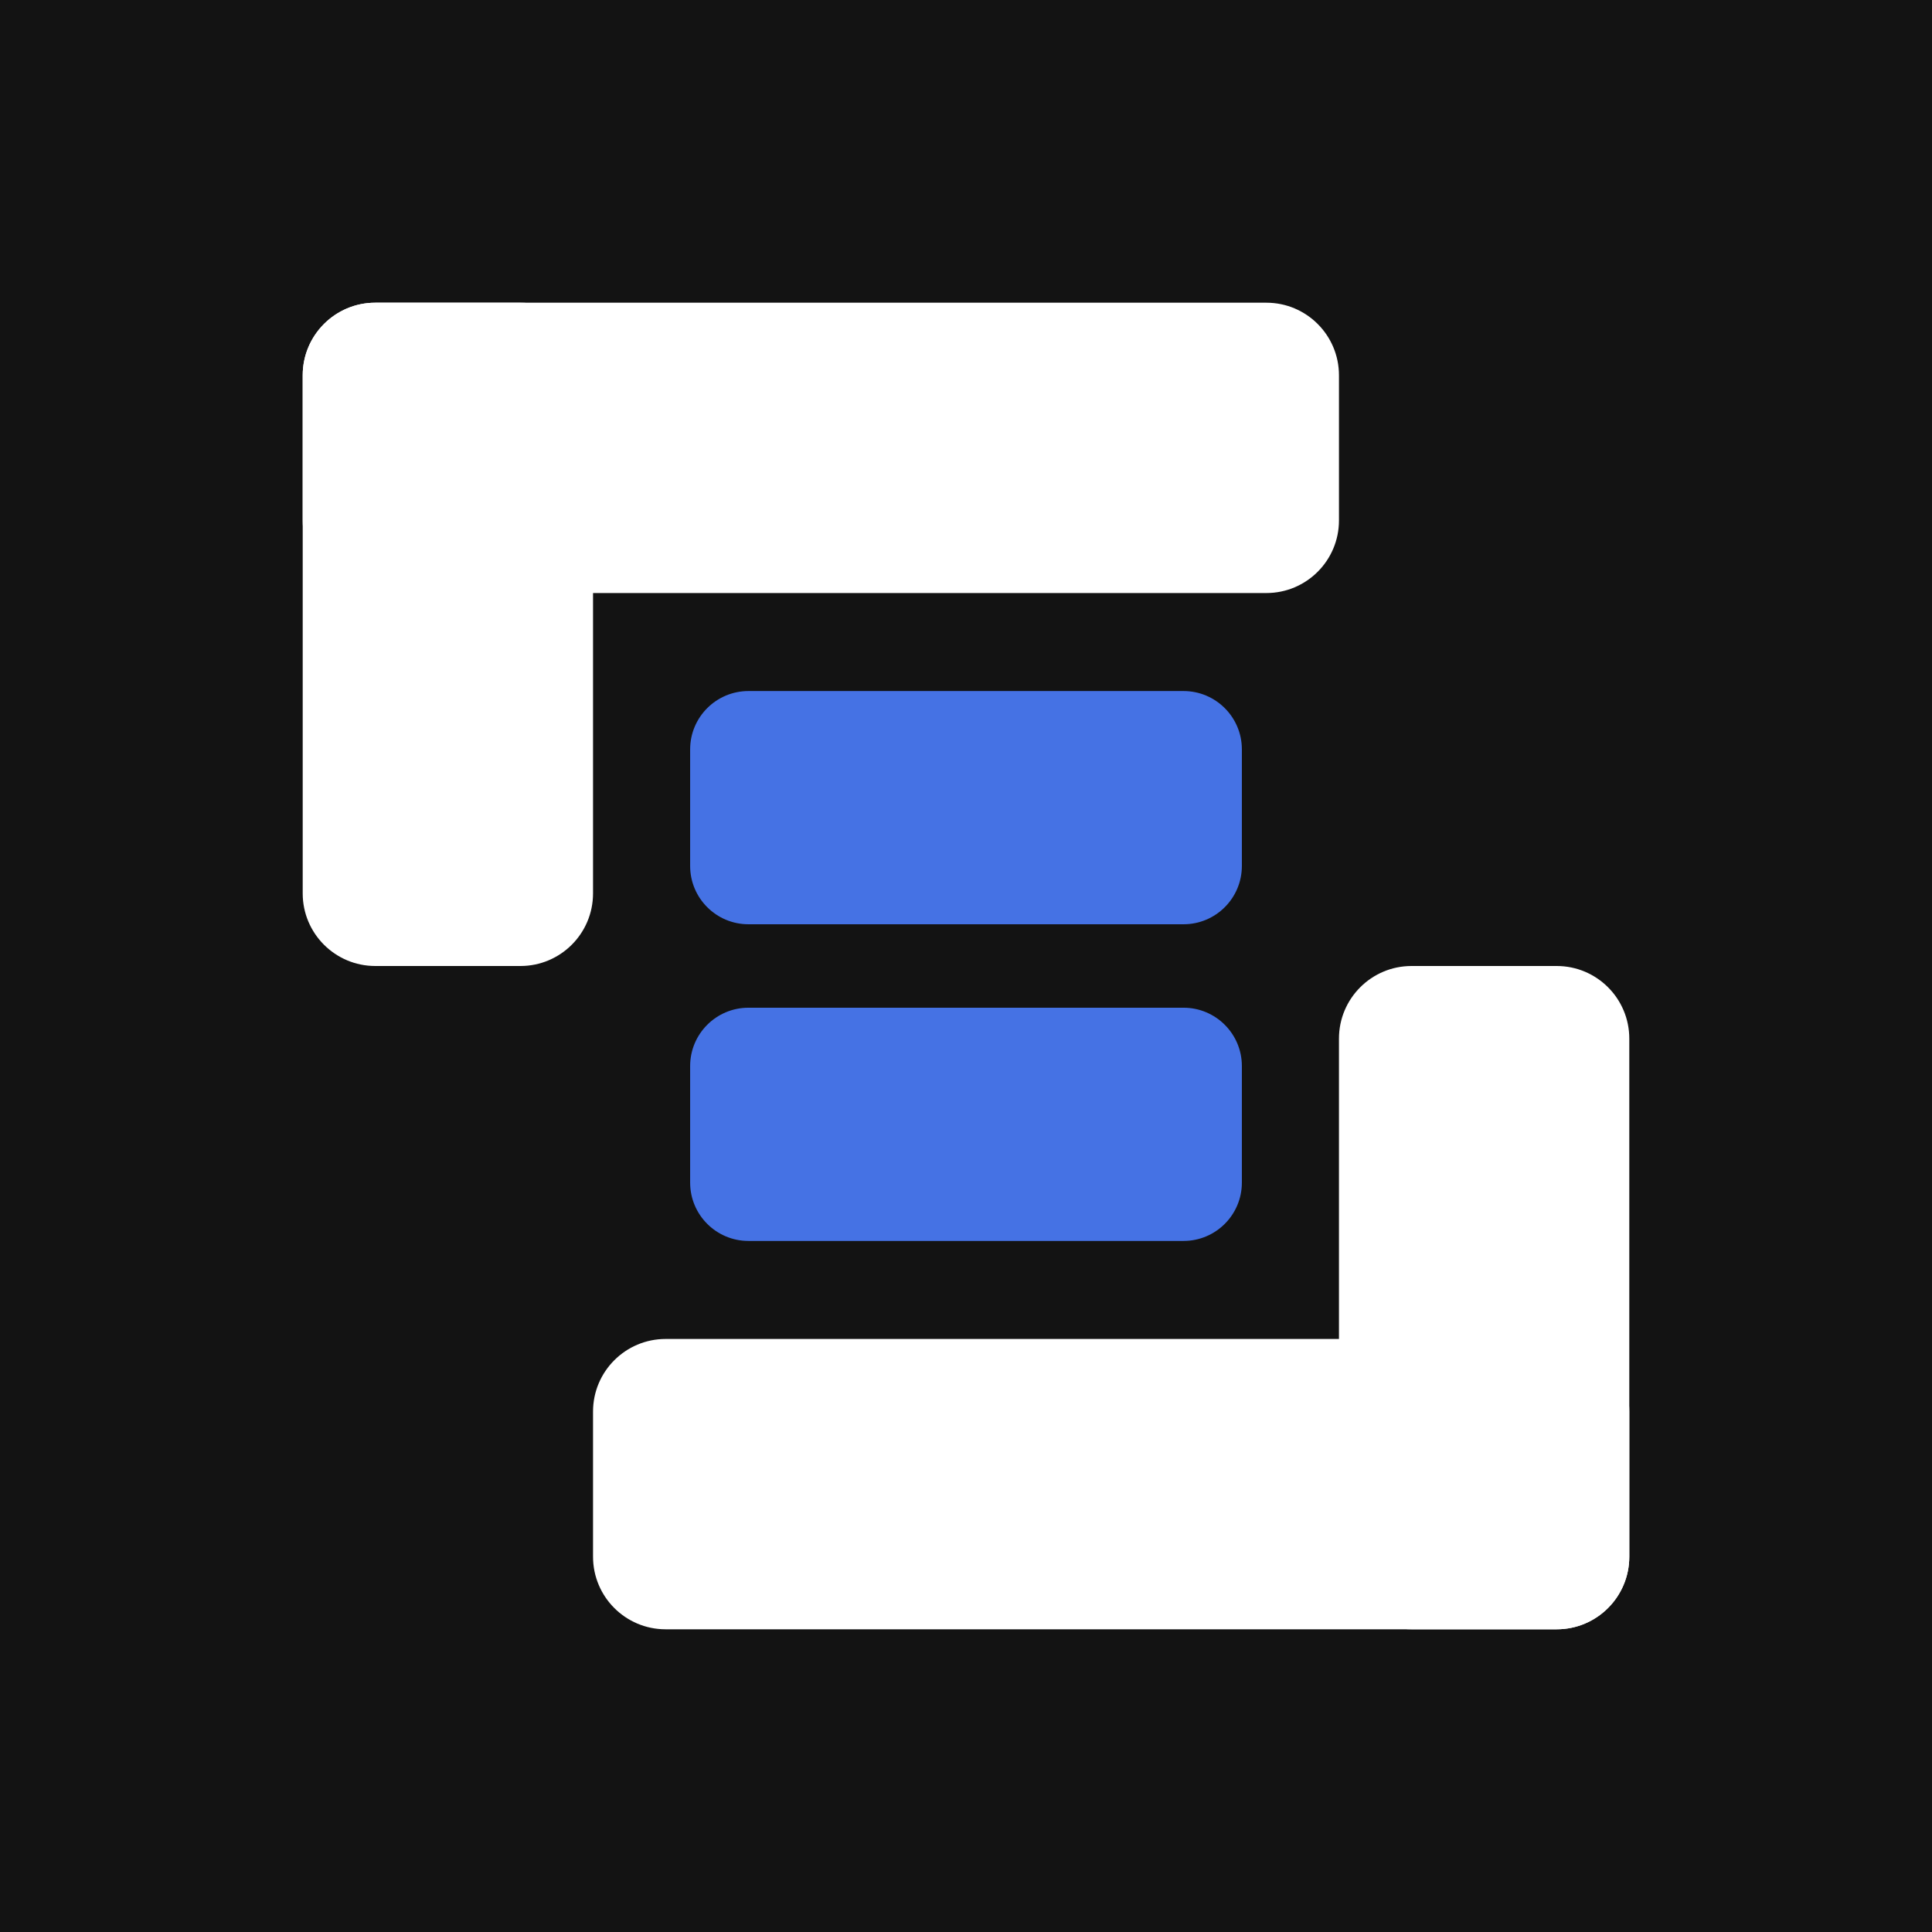
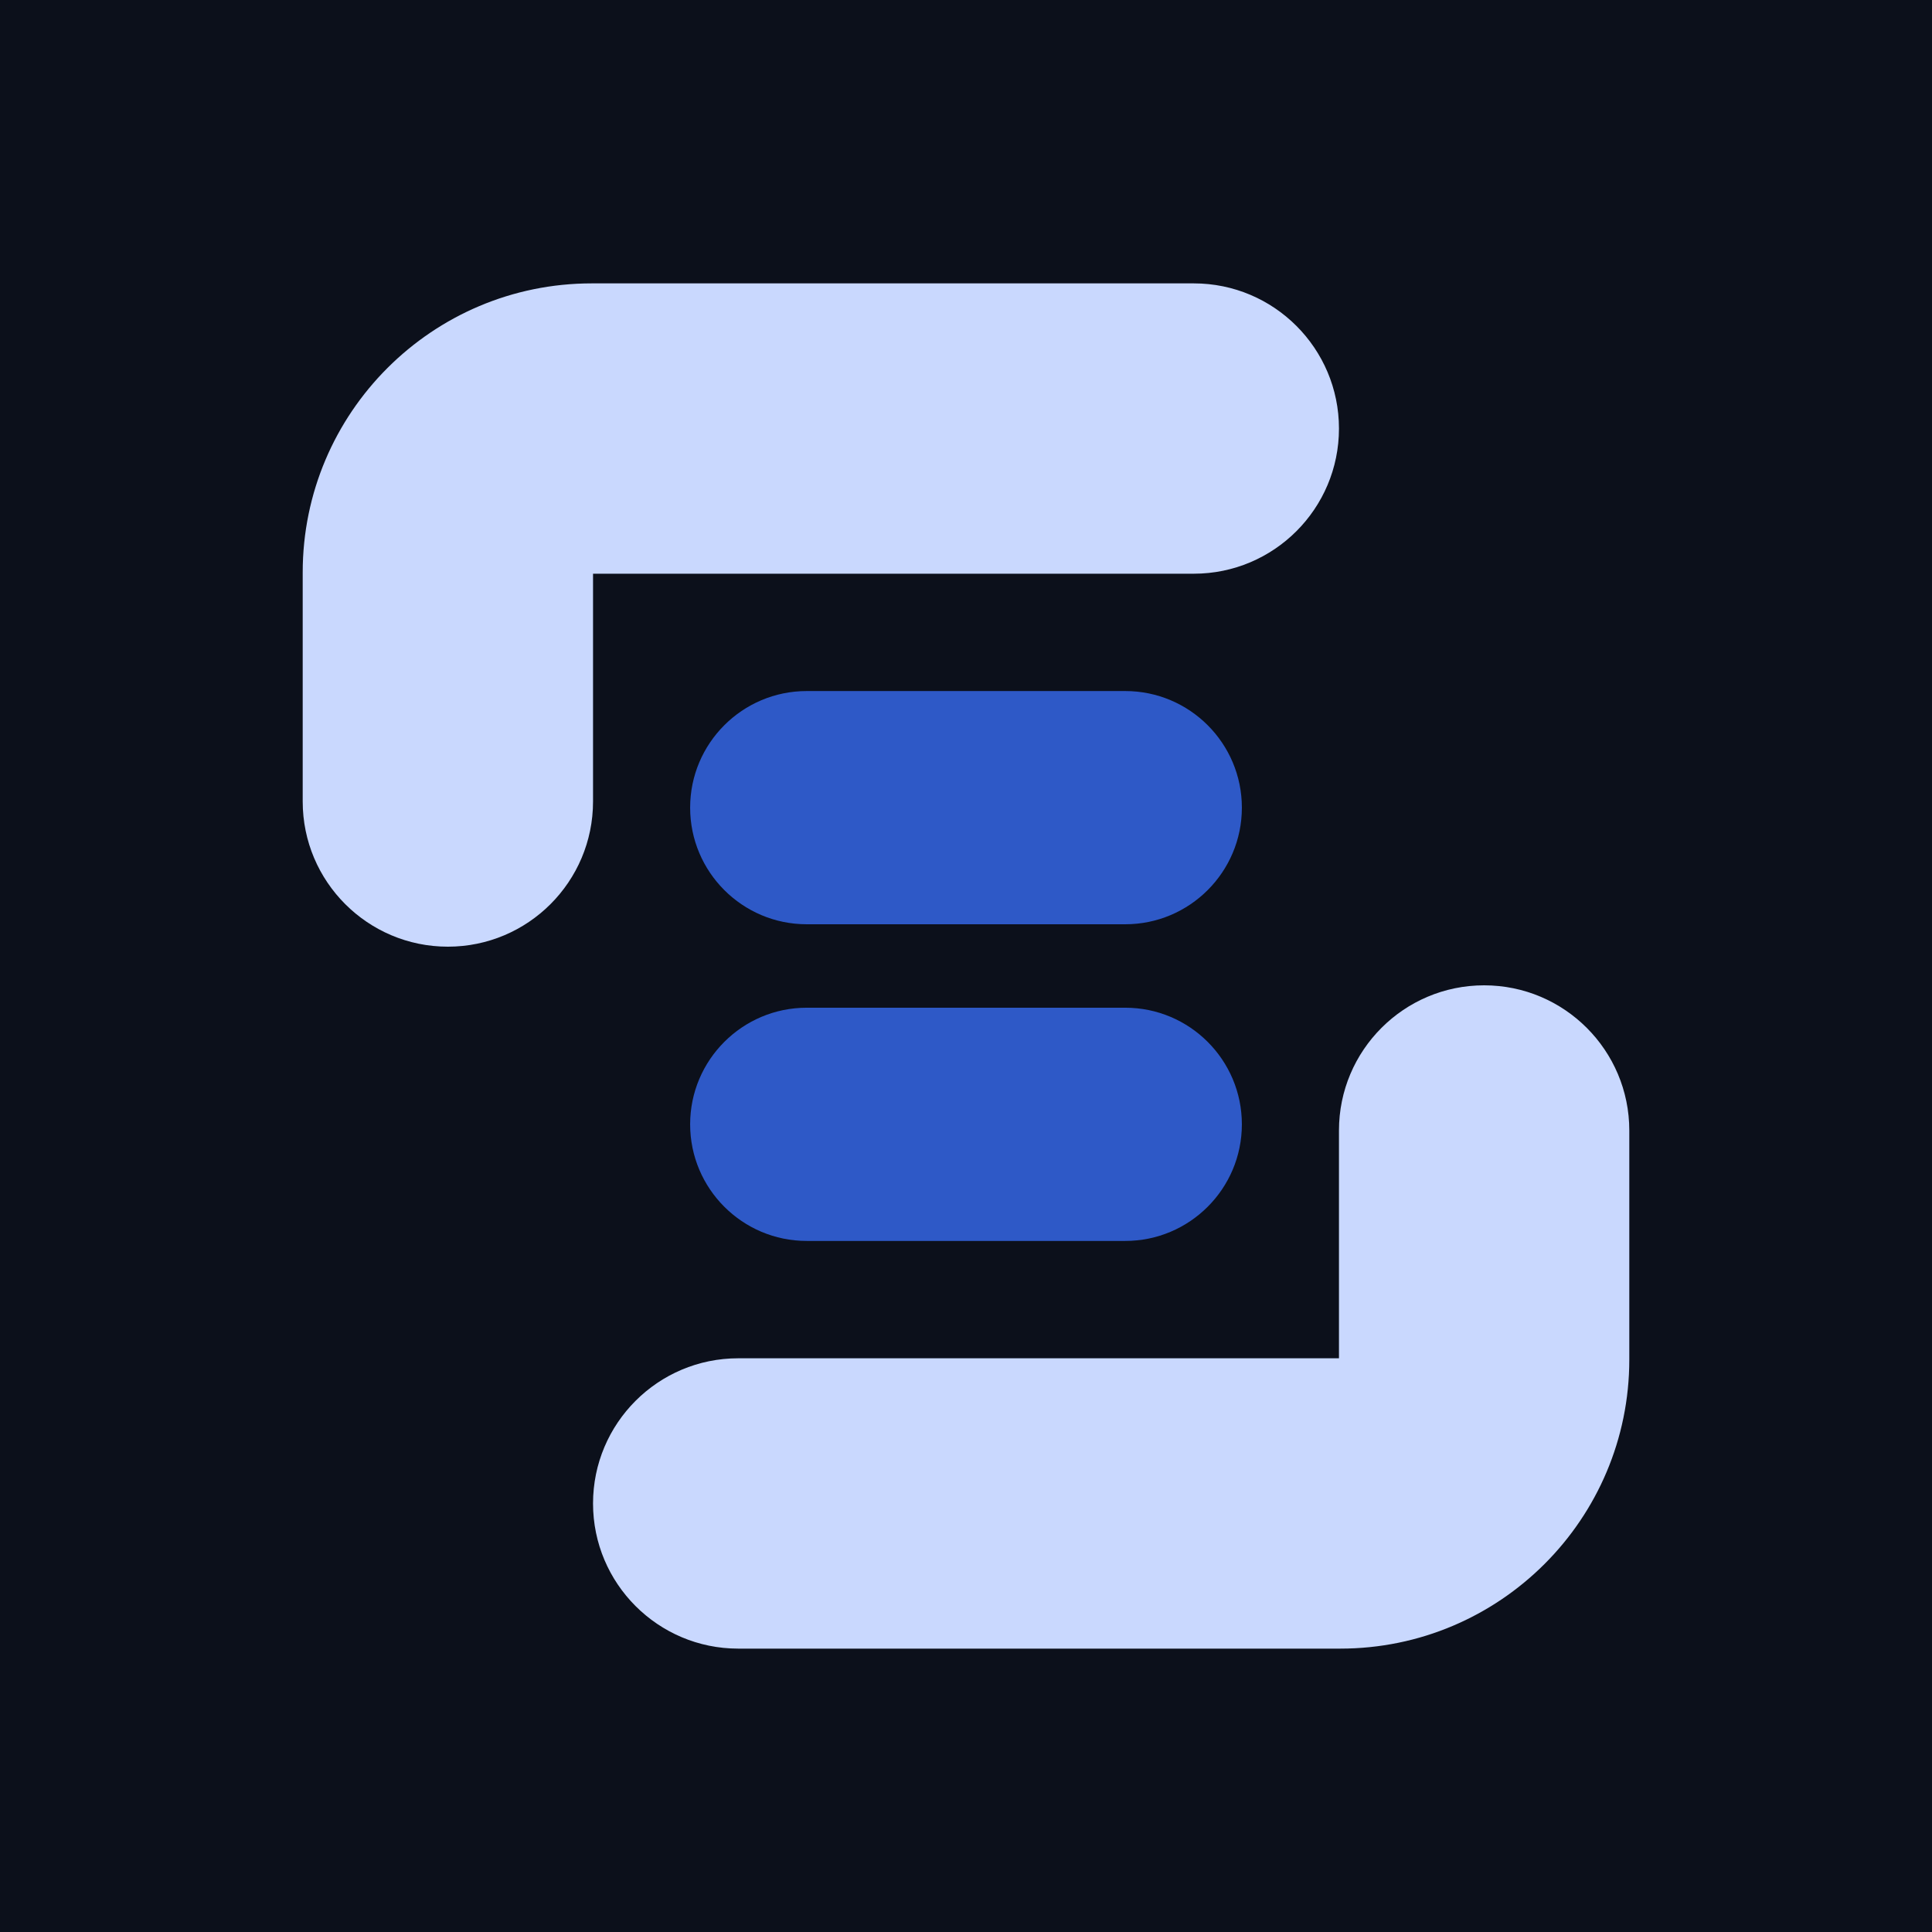
<svg xmlns="http://www.w3.org/2000/svg" width="100%" height="100%" viewBox="0 0 3000 3000" version="1.1" xml:space="preserve" style="fill-rule:evenodd;clip-rule:evenodd;stroke-linejoin:round;stroke-miterlimit:2;">
-   <rect x="0" y="0" width="3000" height="3000" style="fill:rgb(19,19,19);" />
-   <g transform="matrix(1.31145,0,0,1.4556,-721.592,-570.602)">
-     <path d="M2135.6,792.351C2135.6,749.616 2097.09,714.921 2049.66,714.921L994.574,714.921C947.142,714.921 908.633,749.616 908.633,792.351L908.633,947.211C908.633,989.946 947.142,1024.64 994.574,1024.64L2049.66,1024.64C2097.09,1024.64 2135.6,989.946 2135.6,947.211L2135.6,792.351Z" style="fill:white;" />
+   <rect x="0" y="0" width="3000" height="3000" style="fill:rgb(12,16,27);" />
+   <g transform="matrix(1.4556,0,0,3.59839,-677.71,-3361.64)">
+     <path d="M1790.38,1282.73C1790.38,1254.96 1734.64,1232.41 1665.99,1232.41L1326.2,1232.41C1257.55,1232.41 1201.81,1254.96 1201.81,1282.73C1201.81,1310.5 1257.55,1333.05 1326.2,1333.05L1665.99,1333.05C1734.64,1333.05 1790.38,1310.5 1790.38,1282.73Z" style="fill:rgb(46,89,199);" />
  </g>
-   <g transform="matrix(1.31145,0,0,1.4556,-270.766,1038.5)">
-     <path d="M2135.6,792.351C2135.6,749.616 2097.09,714.921 2049.66,714.921L994.574,714.921C947.142,714.921 908.633,749.616 908.633,792.351L908.633,947.211C908.633,989.946 947.142,1024.64 994.574,1024.64L2049.66,1024.64C2097.09,1024.64 2135.6,989.946 2135.6,947.211L2135.6,792.351Z" style="fill:white;" />
-   </g>
-   <g transform="matrix(5.14009e-17,0.839441,-1.4556,8.91295e-17,1961.5,-292.71)">
-     <path d="M2135.6,792.351C2135.6,749.616 2075.44,714.921 2001.34,714.921L1042.9,714.921C968.795,714.921 908.633,749.616 908.633,792.351L908.633,947.211C908.633,989.946 968.795,1024.64 1042.9,1024.64L2001.34,1024.64C2075.44,1024.64 2135.6,989.946 2135.6,947.211L2135.6,792.351Z" style="fill:white;" />
-   </g>
-   <g transform="matrix(5.14009e-17,0.839441,-1.4556,8.91295e-17,3570.6,737.256)">
-     <path d="M2135.6,792.351C2135.6,749.616 2075.44,714.921 2001.34,714.921L1042.9,714.921C968.795,714.921 908.633,749.616 908.633,792.351L908.633,947.211C908.633,989.946 968.795,1024.64 1042.9,1024.64L2001.34,1024.64C2075.44,1024.64 2135.6,989.946 2135.6,947.211L2135.6,792.351Z" style="fill:white;" />
-   </g>
-   <g transform="matrix(1.4556,0,0,3.59839,-677.71,-3361.64)">
-     <path d="M1790.38,1257.57C1790.38,1243.69 1762.51,1232.41 1728.18,1232.41L1264.01,1232.41C1229.68,1232.41 1201.81,1243.69 1201.81,1257.57L1201.81,1307.89C1201.81,1321.78 1229.68,1333.05 1264.01,1333.05L1728.18,1333.05C1762.51,1333.05 1790.38,1321.78 1790.38,1307.89L1790.38,1257.57Z" style="fill:rgb(69,114,228);" />
+   <path d="M1853.73,440.034C1978.13,440.034 2079.14,541.038 2079.14,665.448C2079.14,789.857 1978.13,890.861 1853.73,890.861L920.861,890.861L920.861,1244.59C920.861,1369 819.857,1470 695.448,1470C571.038,1470 470.034,1369 470.034,1244.59L470.034,888.802C470.034,641.12 671.12,440.034 918.802,440.034L1853.73,440.034Z" style="fill:rgb(201,216,254);" />
+   <g transform="matrix(-1,1.22465e-16,-1.22465e-16,-1,3000,3000)">
+     <path d="M1853.73,440.034C1978.13,440.034 2079.14,541.038 2079.14,665.448C2079.14,789.857 1978.13,890.861 1853.73,890.861L920.861,890.861L920.861,1244.59C920.861,1369 819.857,1470 695.448,1470C571.038,1470 470.034,1369 470.034,1244.59L470.034,888.802C470.034,641.12 671.12,440.034 918.802,440.034L1853.73,440.034Z" style="fill:rgb(201,216,254);" />
  </g>
  <g transform="matrix(1.4556,0,0,3.59839,-677.71,-2869.91)">
-     <path d="M1790.38,1257.57C1790.38,1243.69 1762.51,1232.41 1728.18,1232.41L1264.01,1232.41C1229.68,1232.41 1201.81,1243.69 1201.81,1257.57L1201.81,1307.89C1201.81,1321.78 1229.68,1333.05 1264.01,1333.05L1728.18,1333.05C1762.51,1333.05 1790.38,1321.78 1790.38,1307.89L1790.38,1257.57Z" style="fill:rgb(69,114,228);" />
+     <path d="M1790.38,1282.73C1790.38,1254.96 1734.64,1232.41 1665.99,1232.41L1326.2,1232.41C1257.55,1232.41 1201.81,1254.96 1201.81,1282.73C1201.81,1310.5 1257.55,1333.05 1326.2,1333.05L1665.99,1333.05C1734.64,1333.05 1790.38,1310.5 1790.38,1282.73Z" style="fill:rgb(46,89,199);" />
  </g>
</svg>
